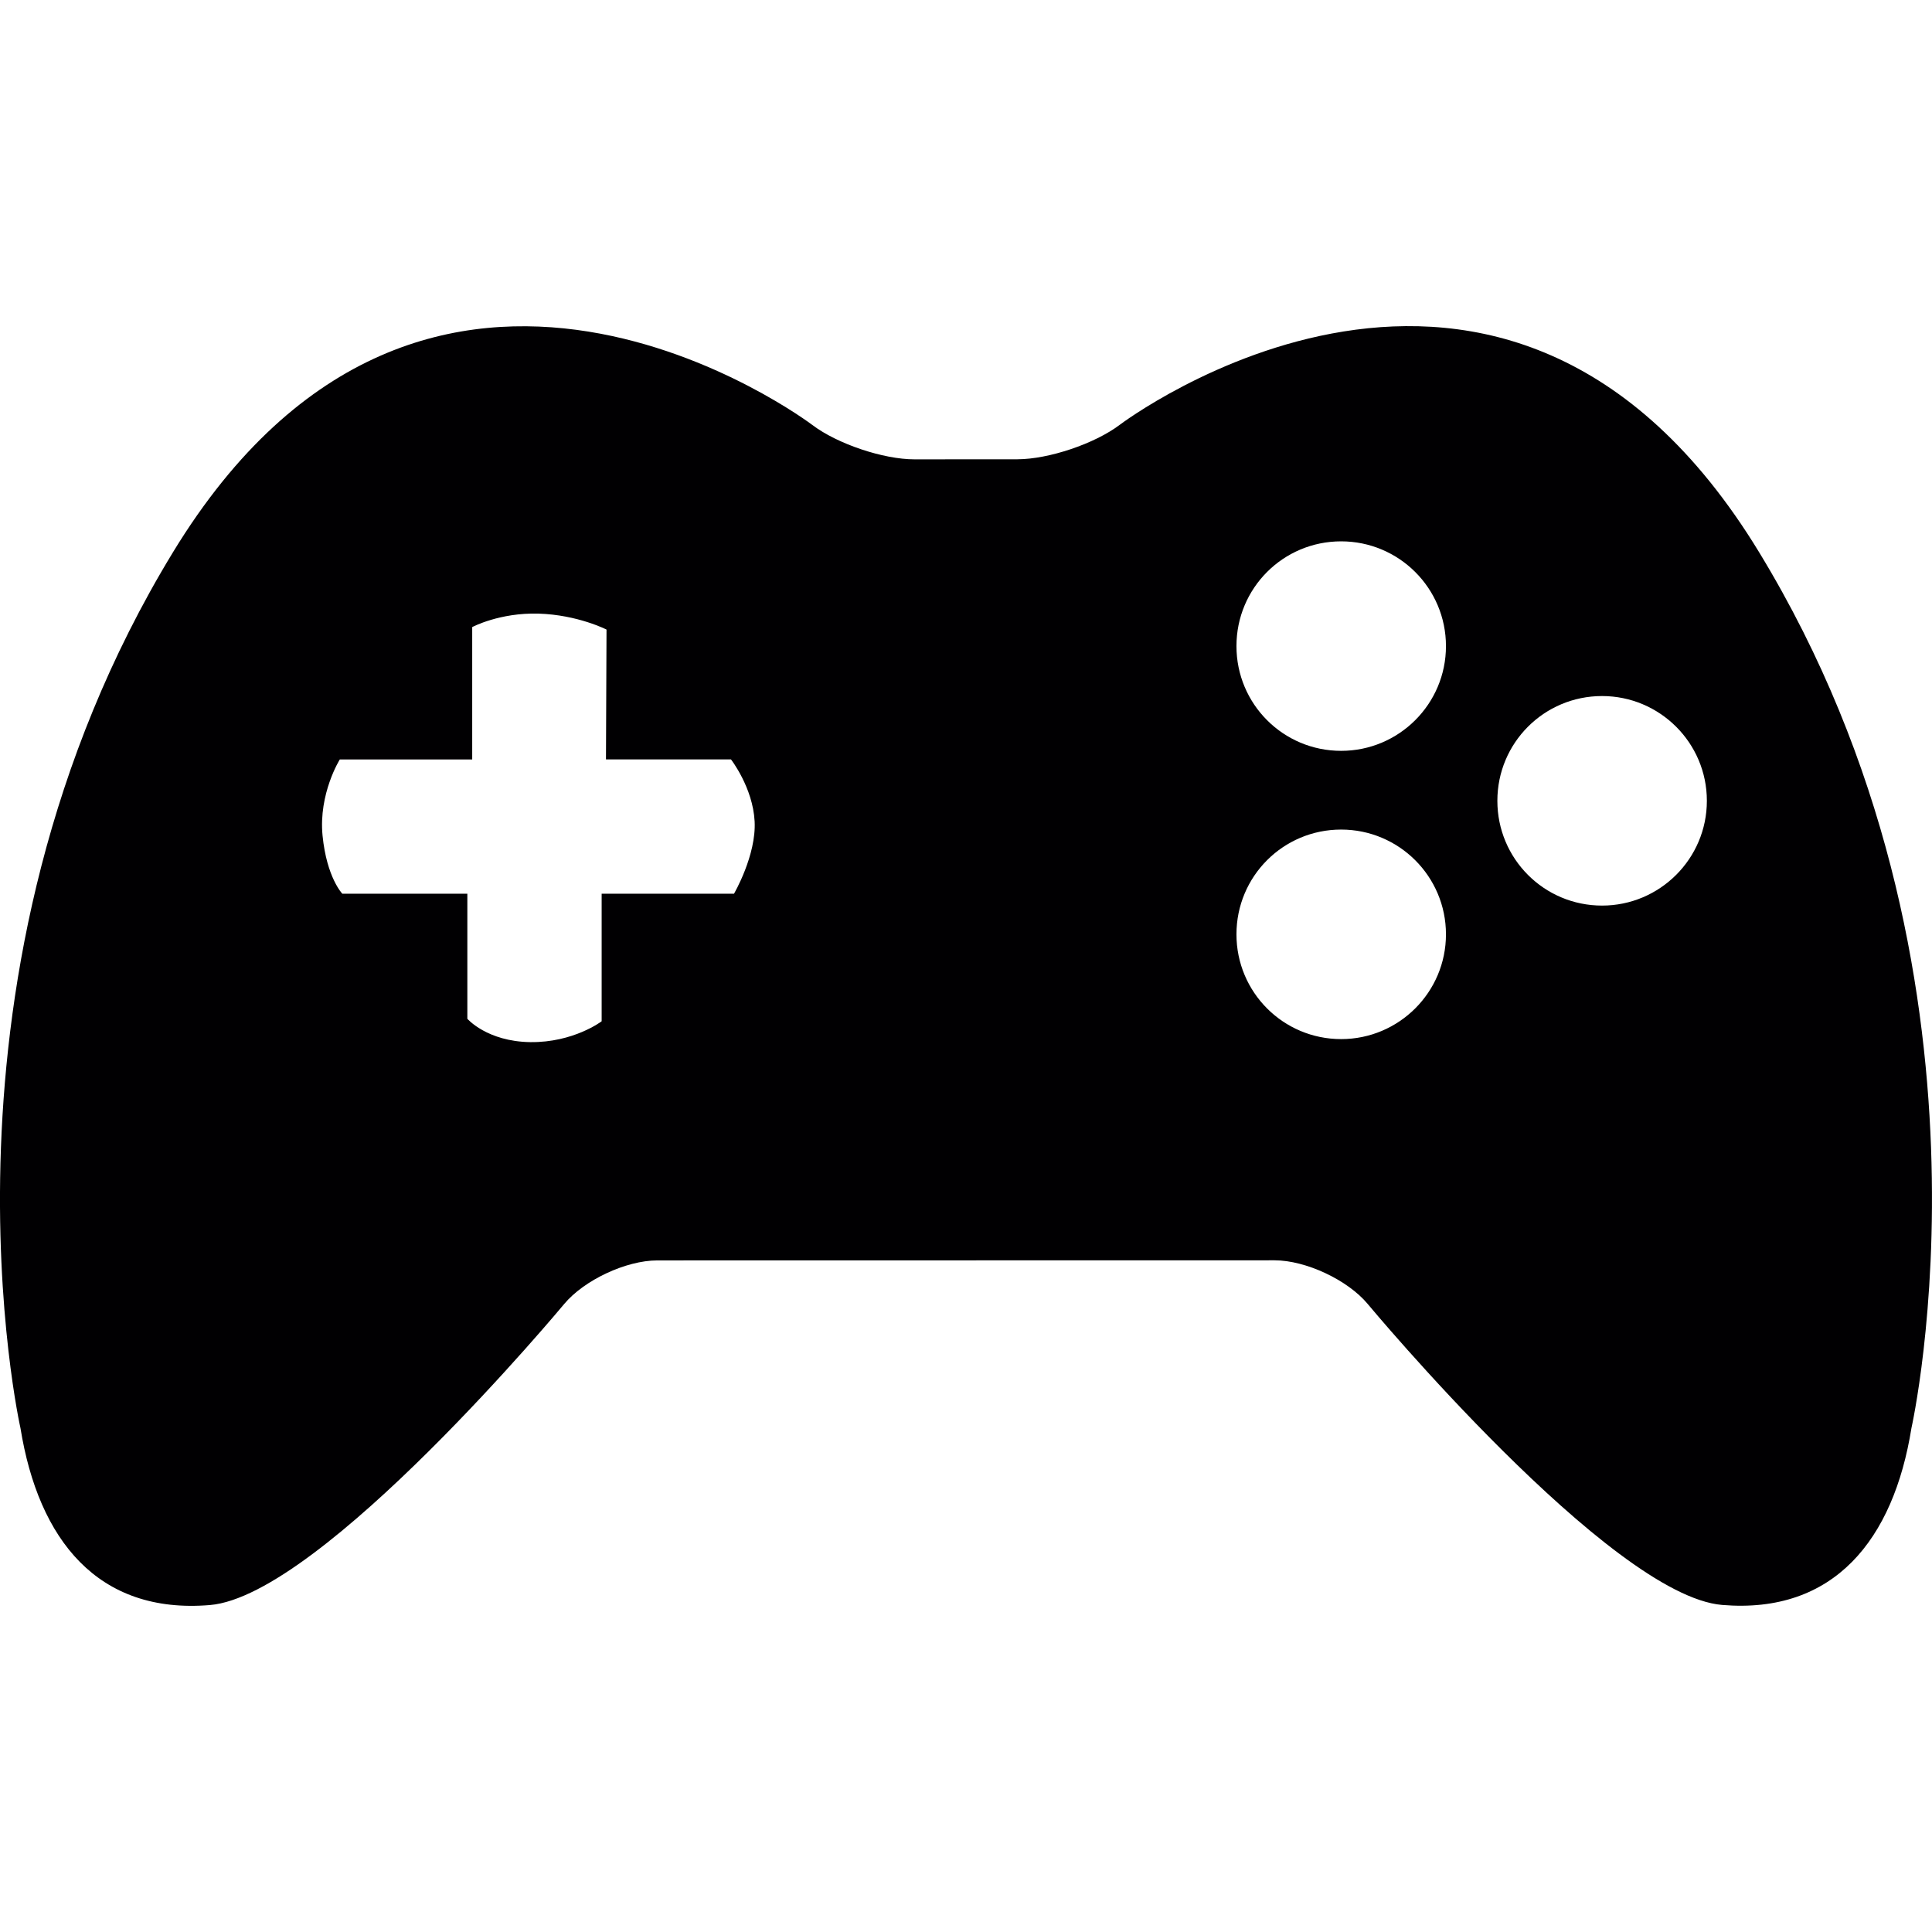
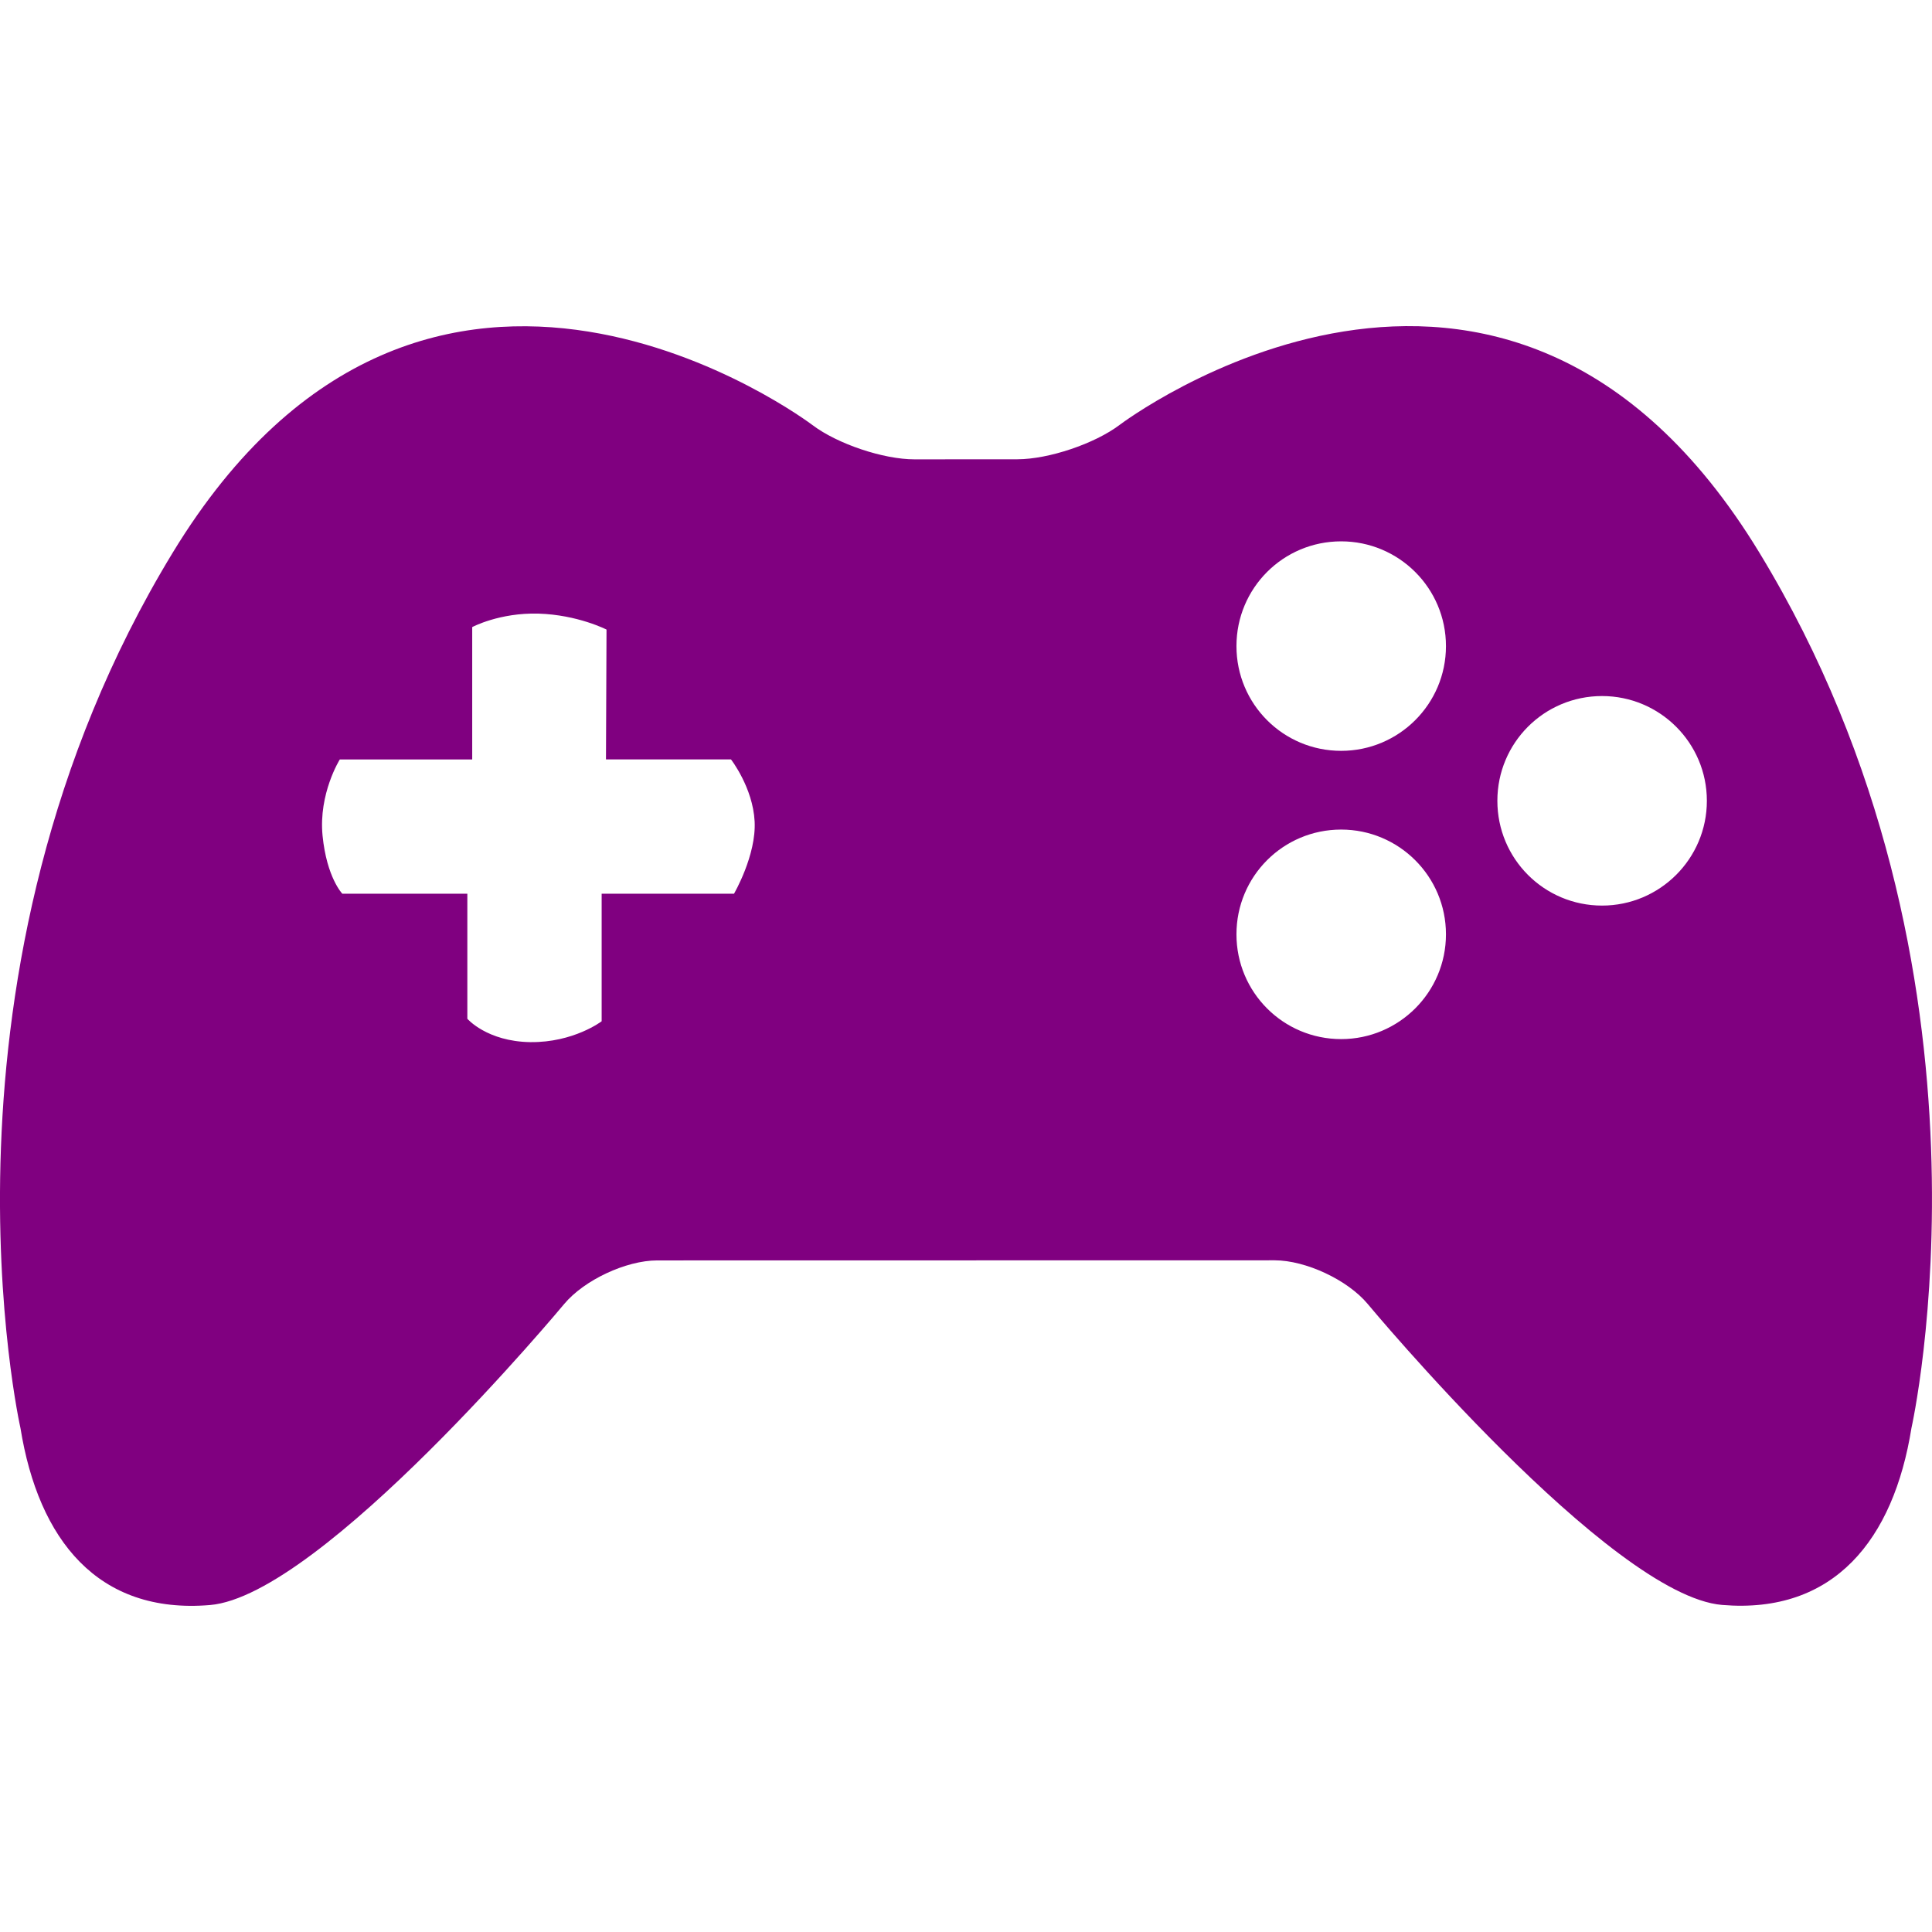
<svg xmlns="http://www.w3.org/2000/svg" version="1.1" id="Capa_1" x="0px" y="0px" viewBox="0 0 53.626 53.626" style="enable-background:new 0 0 53.626 53.626;" xml:space="preserve">
  <g>
-     <path style="fill:#010002;" d="M48.831,15.334c-7.083-11.637-17.753-3.541-17.753-3.541c-0.692,0.523-1.968,0.953-2.835,0.955   l-2.858,0.002c-0.867,0.001-2.143-0.429-2.834-0.952c0,0-10.671-8.098-17.755,3.539C-2.286,26.97,0.568,39.639,0.568,39.639   c0.5,3.102,2.148,5.172,5.258,4.912c3.101-0.259,9.832-8.354,9.832-8.354c0.556-0.667,1.721-1.212,2.586-1.212l17.134-0.003   c0.866,0,2.03,0.545,2.585,1.212c0,0,6.732,8.095,9.838,8.354c3.106,0.26,4.758-1.812,5.255-4.912   C53.055,39.636,55.914,26.969,48.831,15.334z M20.374,24.806H16.7v3.541c0,0-0.778,0.594-1.982,0.579   c-1.202-0.018-1.746-0.648-1.746-0.648v-3.471h-3.47c0,0-0.433-0.444-0.549-1.613c-0.114-1.169,0.479-2.114,0.479-2.114h3.675   v-3.674c0,0,0.756-0.405,1.843-0.374c1.088,0.034,1.885,0.443,1.885,0.443l-0.015,3.604h3.47c0,0,0.606,0.778,0.656,1.718   C20.996,23.738,20.374,24.806,20.374,24.806z M37.226,28.842c-1.609,0-2.906-1.301-2.906-2.908c0-1.61,1.297-2.908,2.906-2.908   c1.602,0,2.909,1.298,2.909,2.908C40.135,27.542,38.828,28.842,37.226,28.842z M37.226,20.841c-1.609,0-2.906-1.3-2.906-2.907   c0-1.61,1.297-2.908,2.906-2.908c1.602,0,2.909,1.298,2.909,2.908C40.135,19.542,38.828,20.841,37.226,20.841z M44.468,25.136   c-1.609,0-2.906-1.3-2.906-2.908c0-1.609,1.297-2.908,2.906-2.908c1.602,0,2.909,1.299,2.909,2.908   C47.377,23.836,46.07,25.136,44.468,25.136z" />
+     <path style="fill:#800080;" d="M48.831,15.334c-7.083-11.637-17.753-3.541-17.753-3.541c-0.692,0.523-1.968,0.953-2.835,0.955   l-2.858,0.002c-0.867,0.001-2.143-0.429-2.834-0.952c0,0-10.671-8.098-17.755,3.539C-2.286,26.97,0.568,39.639,0.568,39.639   c0.5,3.102,2.148,5.172,5.258,4.912c3.101-0.259,9.832-8.354,9.832-8.354c0.556-0.667,1.721-1.212,2.586-1.212l17.134-0.003   c0.866,0,2.03,0.545,2.585,1.212c0,0,6.732,8.095,9.838,8.354c3.106,0.26,4.758-1.812,5.255-4.912   C53.055,39.636,55.914,26.969,48.831,15.334z M20.374,24.806H16.7v3.541c0,0-0.778,0.594-1.982,0.579   c-1.202-0.018-1.746-0.648-1.746-0.648v-3.471h-3.47c0,0-0.433-0.444-0.549-1.613c-0.114-1.169,0.479-2.114,0.479-2.114h3.675   v-3.674c0,0,0.756-0.405,1.843-0.374c1.088,0.034,1.885,0.443,1.885,0.443l-0.015,3.604h3.47c0,0,0.606,0.778,0.656,1.718   C20.996,23.738,20.374,24.806,20.374,24.806z M37.226,28.842c-1.609,0-2.906-1.301-2.906-2.908c0-1.61,1.297-2.908,2.906-2.908   c1.602,0,2.909,1.298,2.909,2.908C40.135,27.542,38.828,28.842,37.226,28.842z M37.226,20.841c-1.609,0-2.906-1.3-2.906-2.907   c0-1.61,1.297-2.908,2.906-2.908c1.602,0,2.909,1.298,2.909,2.908C40.135,19.542,38.828,20.841,37.226,20.841z M44.468,25.136   c-1.609,0-2.906-1.3-2.906-2.908c0-1.609,1.297-2.908,2.906-2.908c1.602,0,2.909,1.299,2.909,2.908   C47.377,23.836,46.07,25.136,44.468,25.136z" />
  </g>
  <g>
</g>
  <g>
</g>
  <g>
</g>
  <g>
</g>
  <g>
</g>
  <g>
</g>
  <g>
</g>
  <g>
</g>
  <g>
</g>
  <g>
</g>
  <g>
</g>
  <g>
</g>
  <g>
</g>
  <g>
</g>
  <g>
</g>
</svg>
